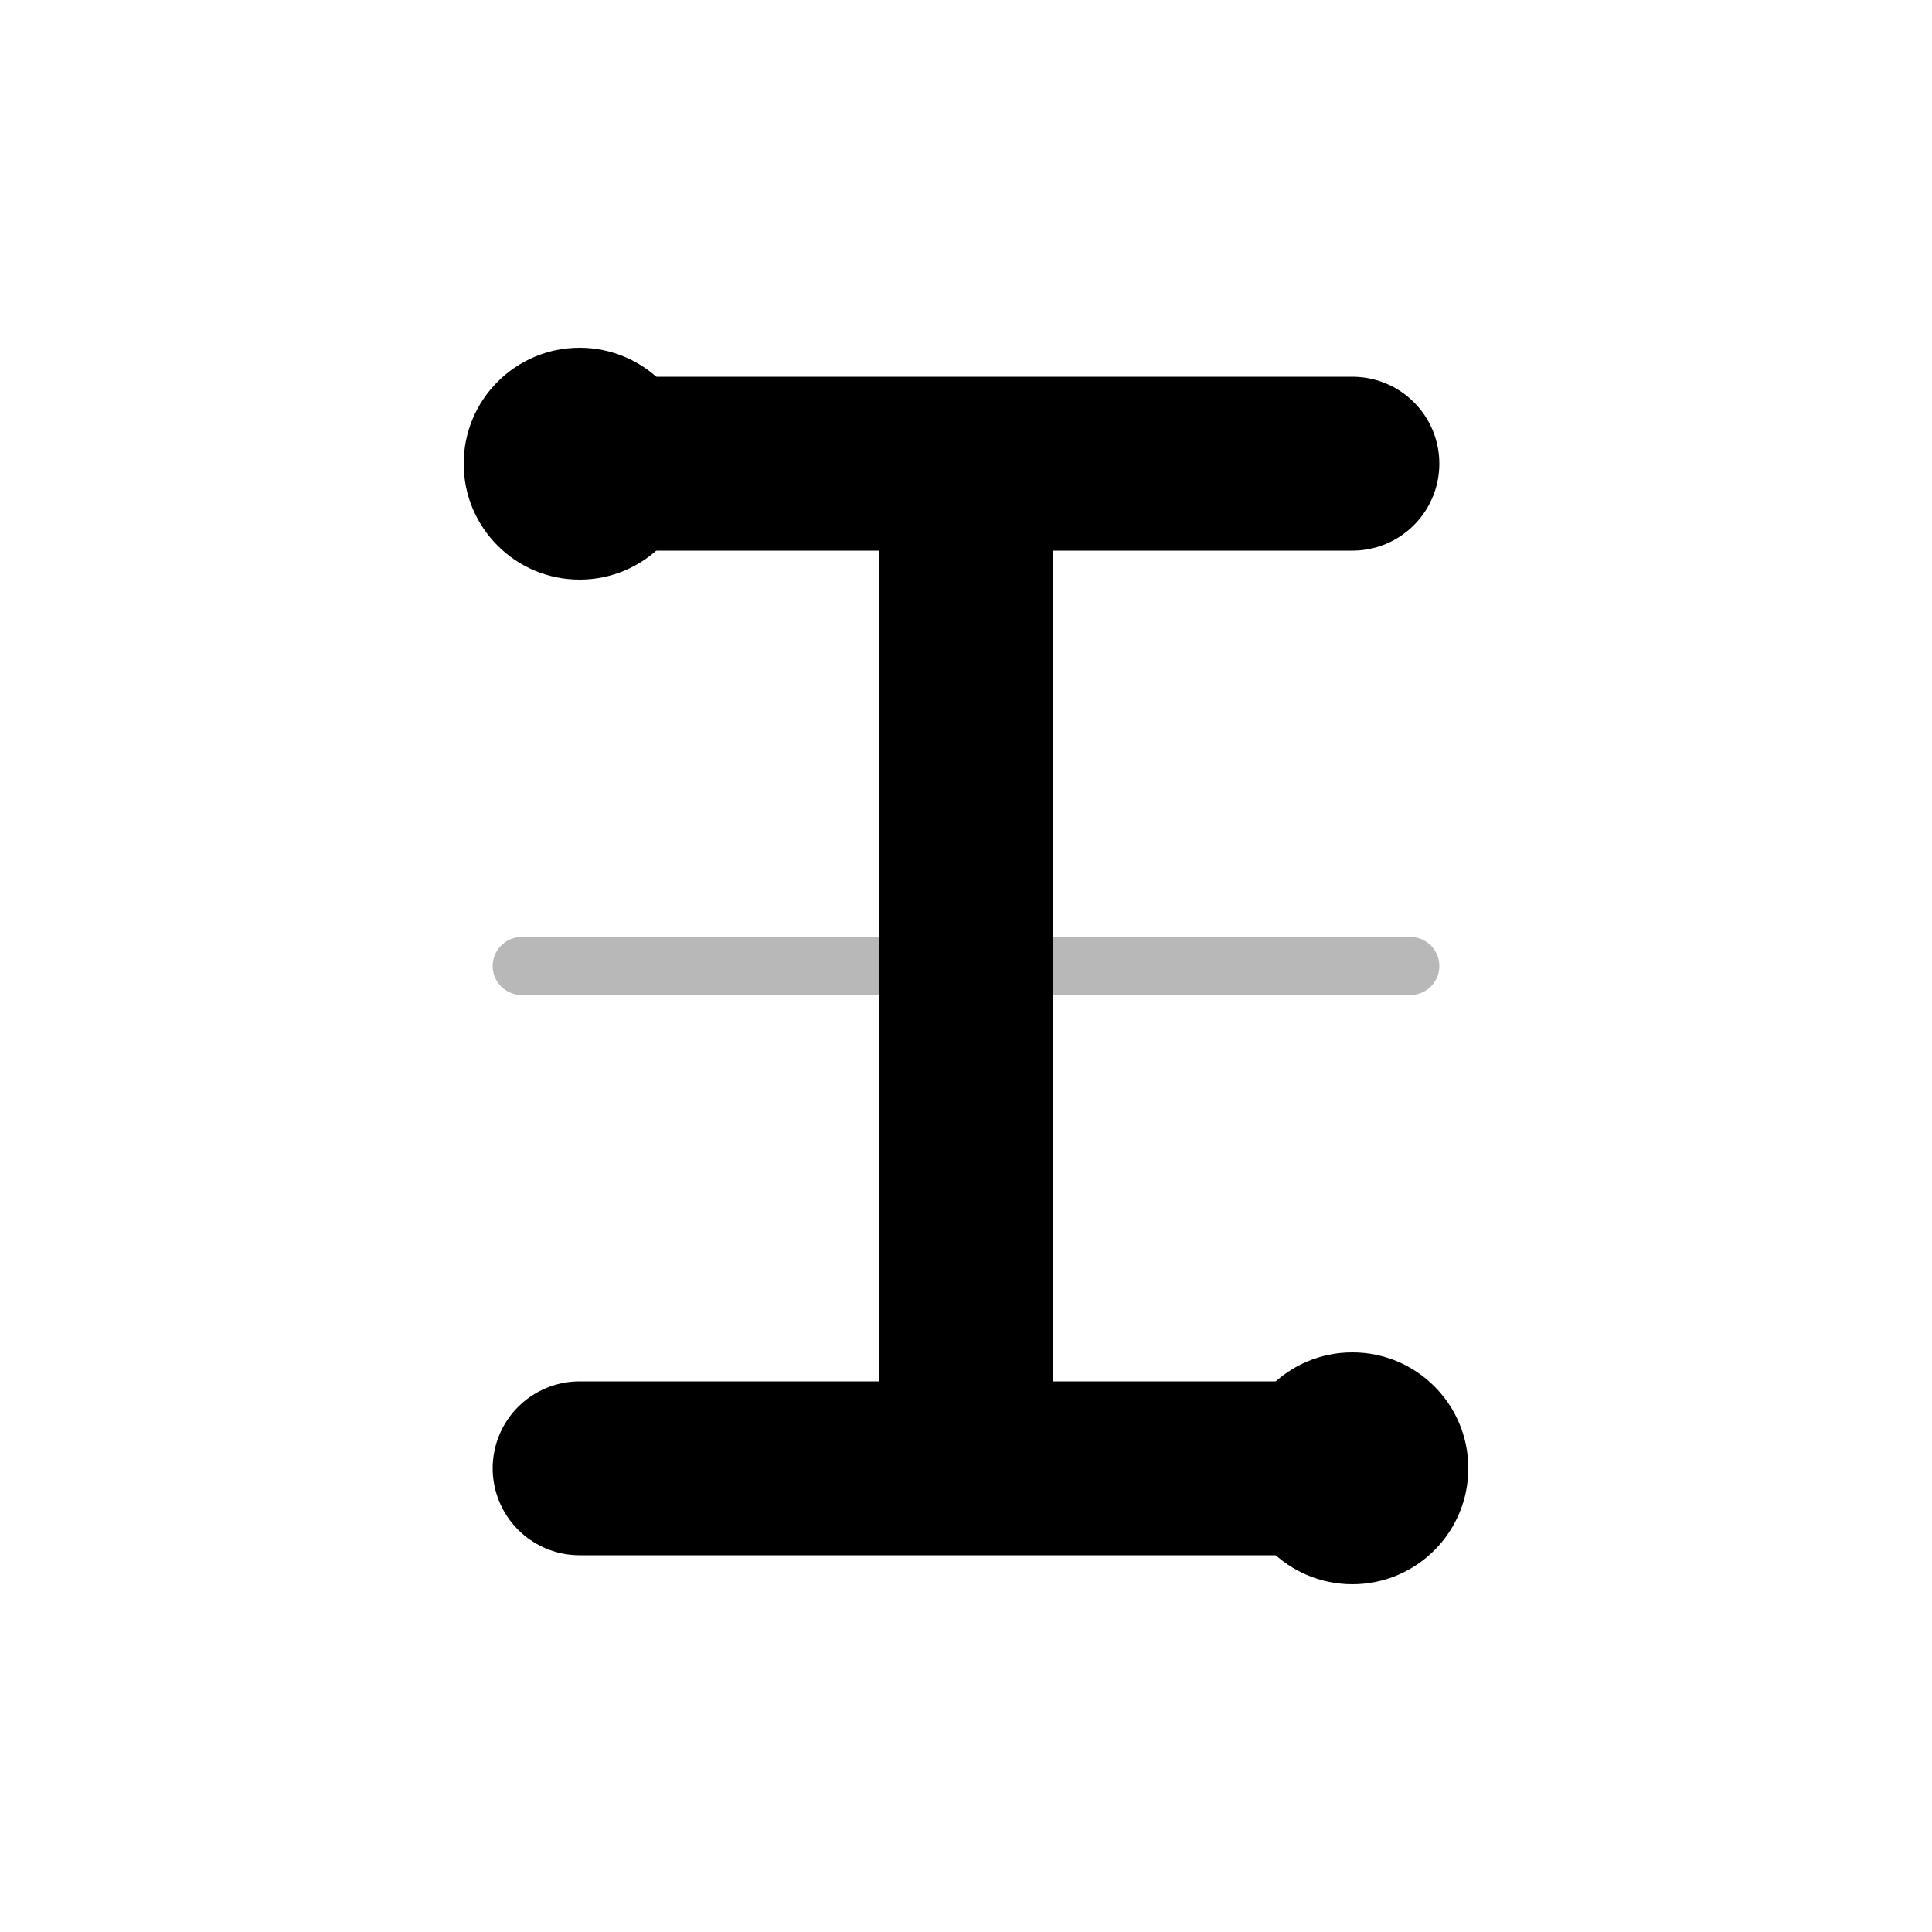
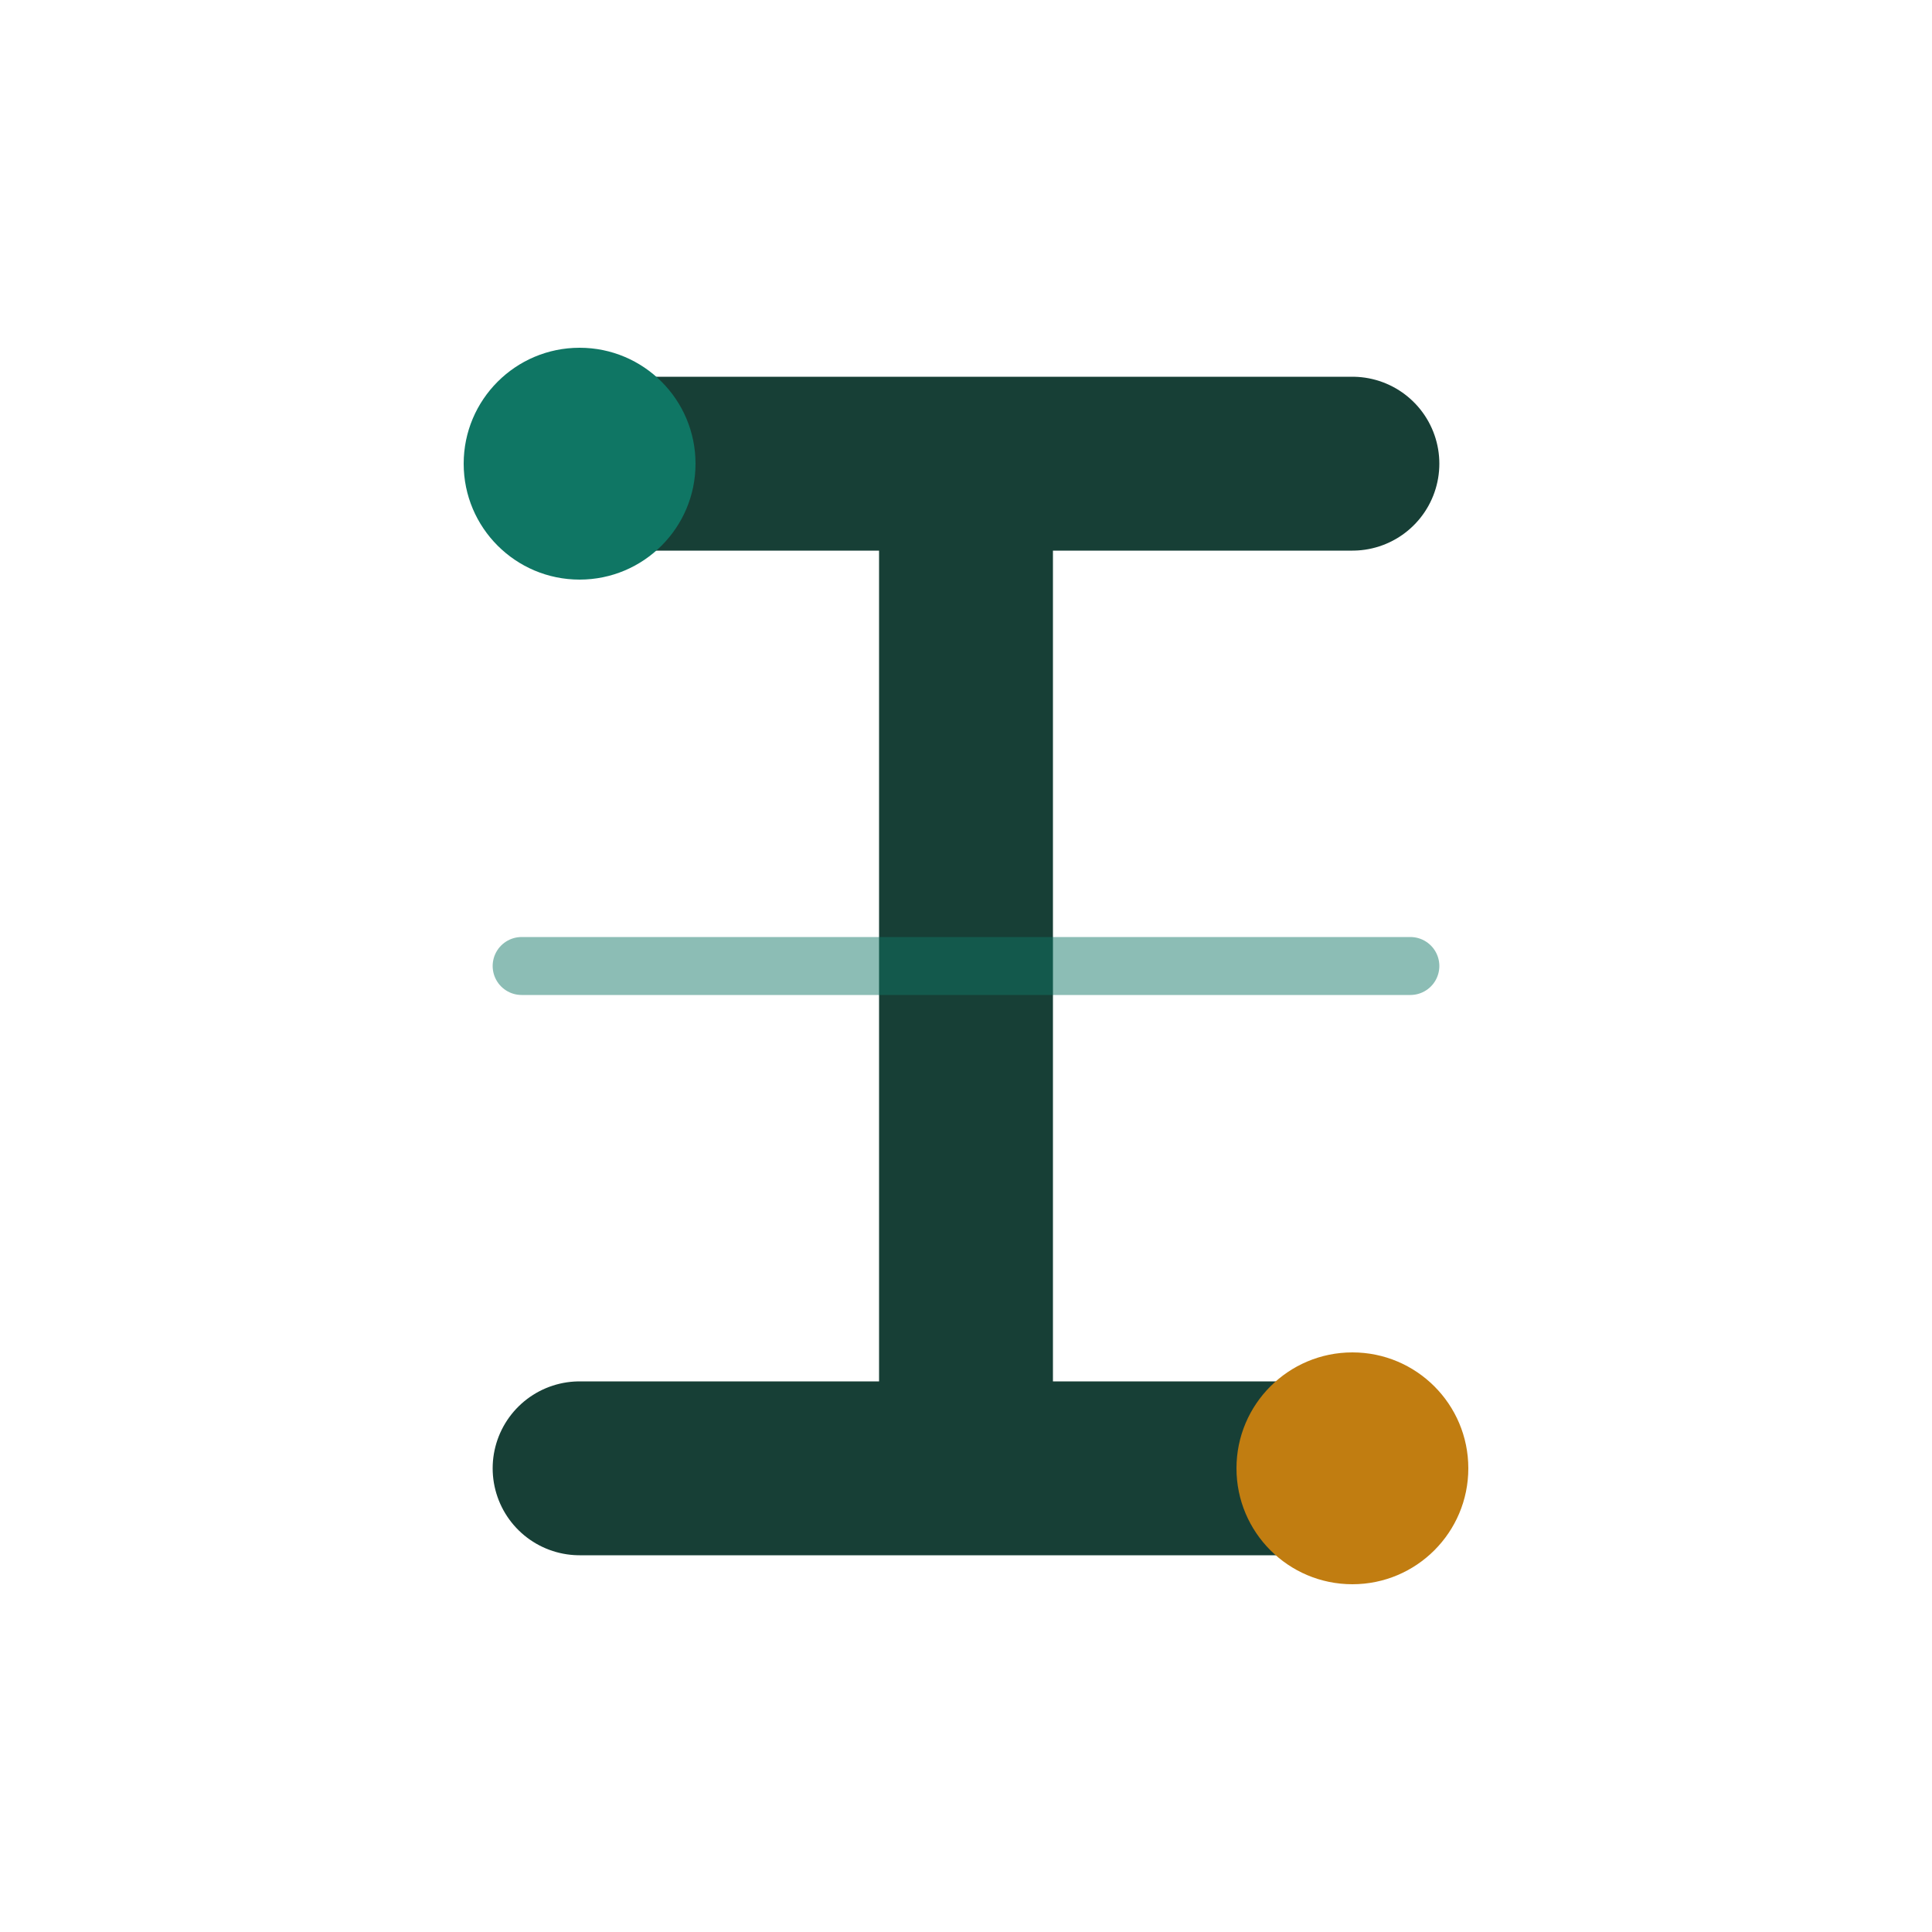
<svg xmlns="http://www.w3.org/2000/svg" viewBox="0 0 100 100" fill="none">
-   <path d="M30 24h40M50 24v52M30 76h40" stroke="currentColor" stroke-width="9" stroke-linecap="round" />
-   <path d="M27 50h46" stroke="currentColor" stroke-width="3" stroke-linecap="round" opacity=".28" />
-   <circle cx="30" cy="24" r="6" fill="currentColor" />
-   <circle cx="70" cy="76" r="6" fill="currentColor" />
+   <path d="M30 24h40M50 24v52M30 76h40" stroke="#173F36" stroke-width="9" stroke-linecap="round" />
+   <path d="M27 50h46" stroke="#0F7664" stroke-width="3" stroke-linecap="round" opacity=".48" />
+   <circle cx="30" cy="24" r="6" fill="#0F7664" />
+   <circle cx="70" cy="76" r="6" fill="#C17D11" />
</svg>
